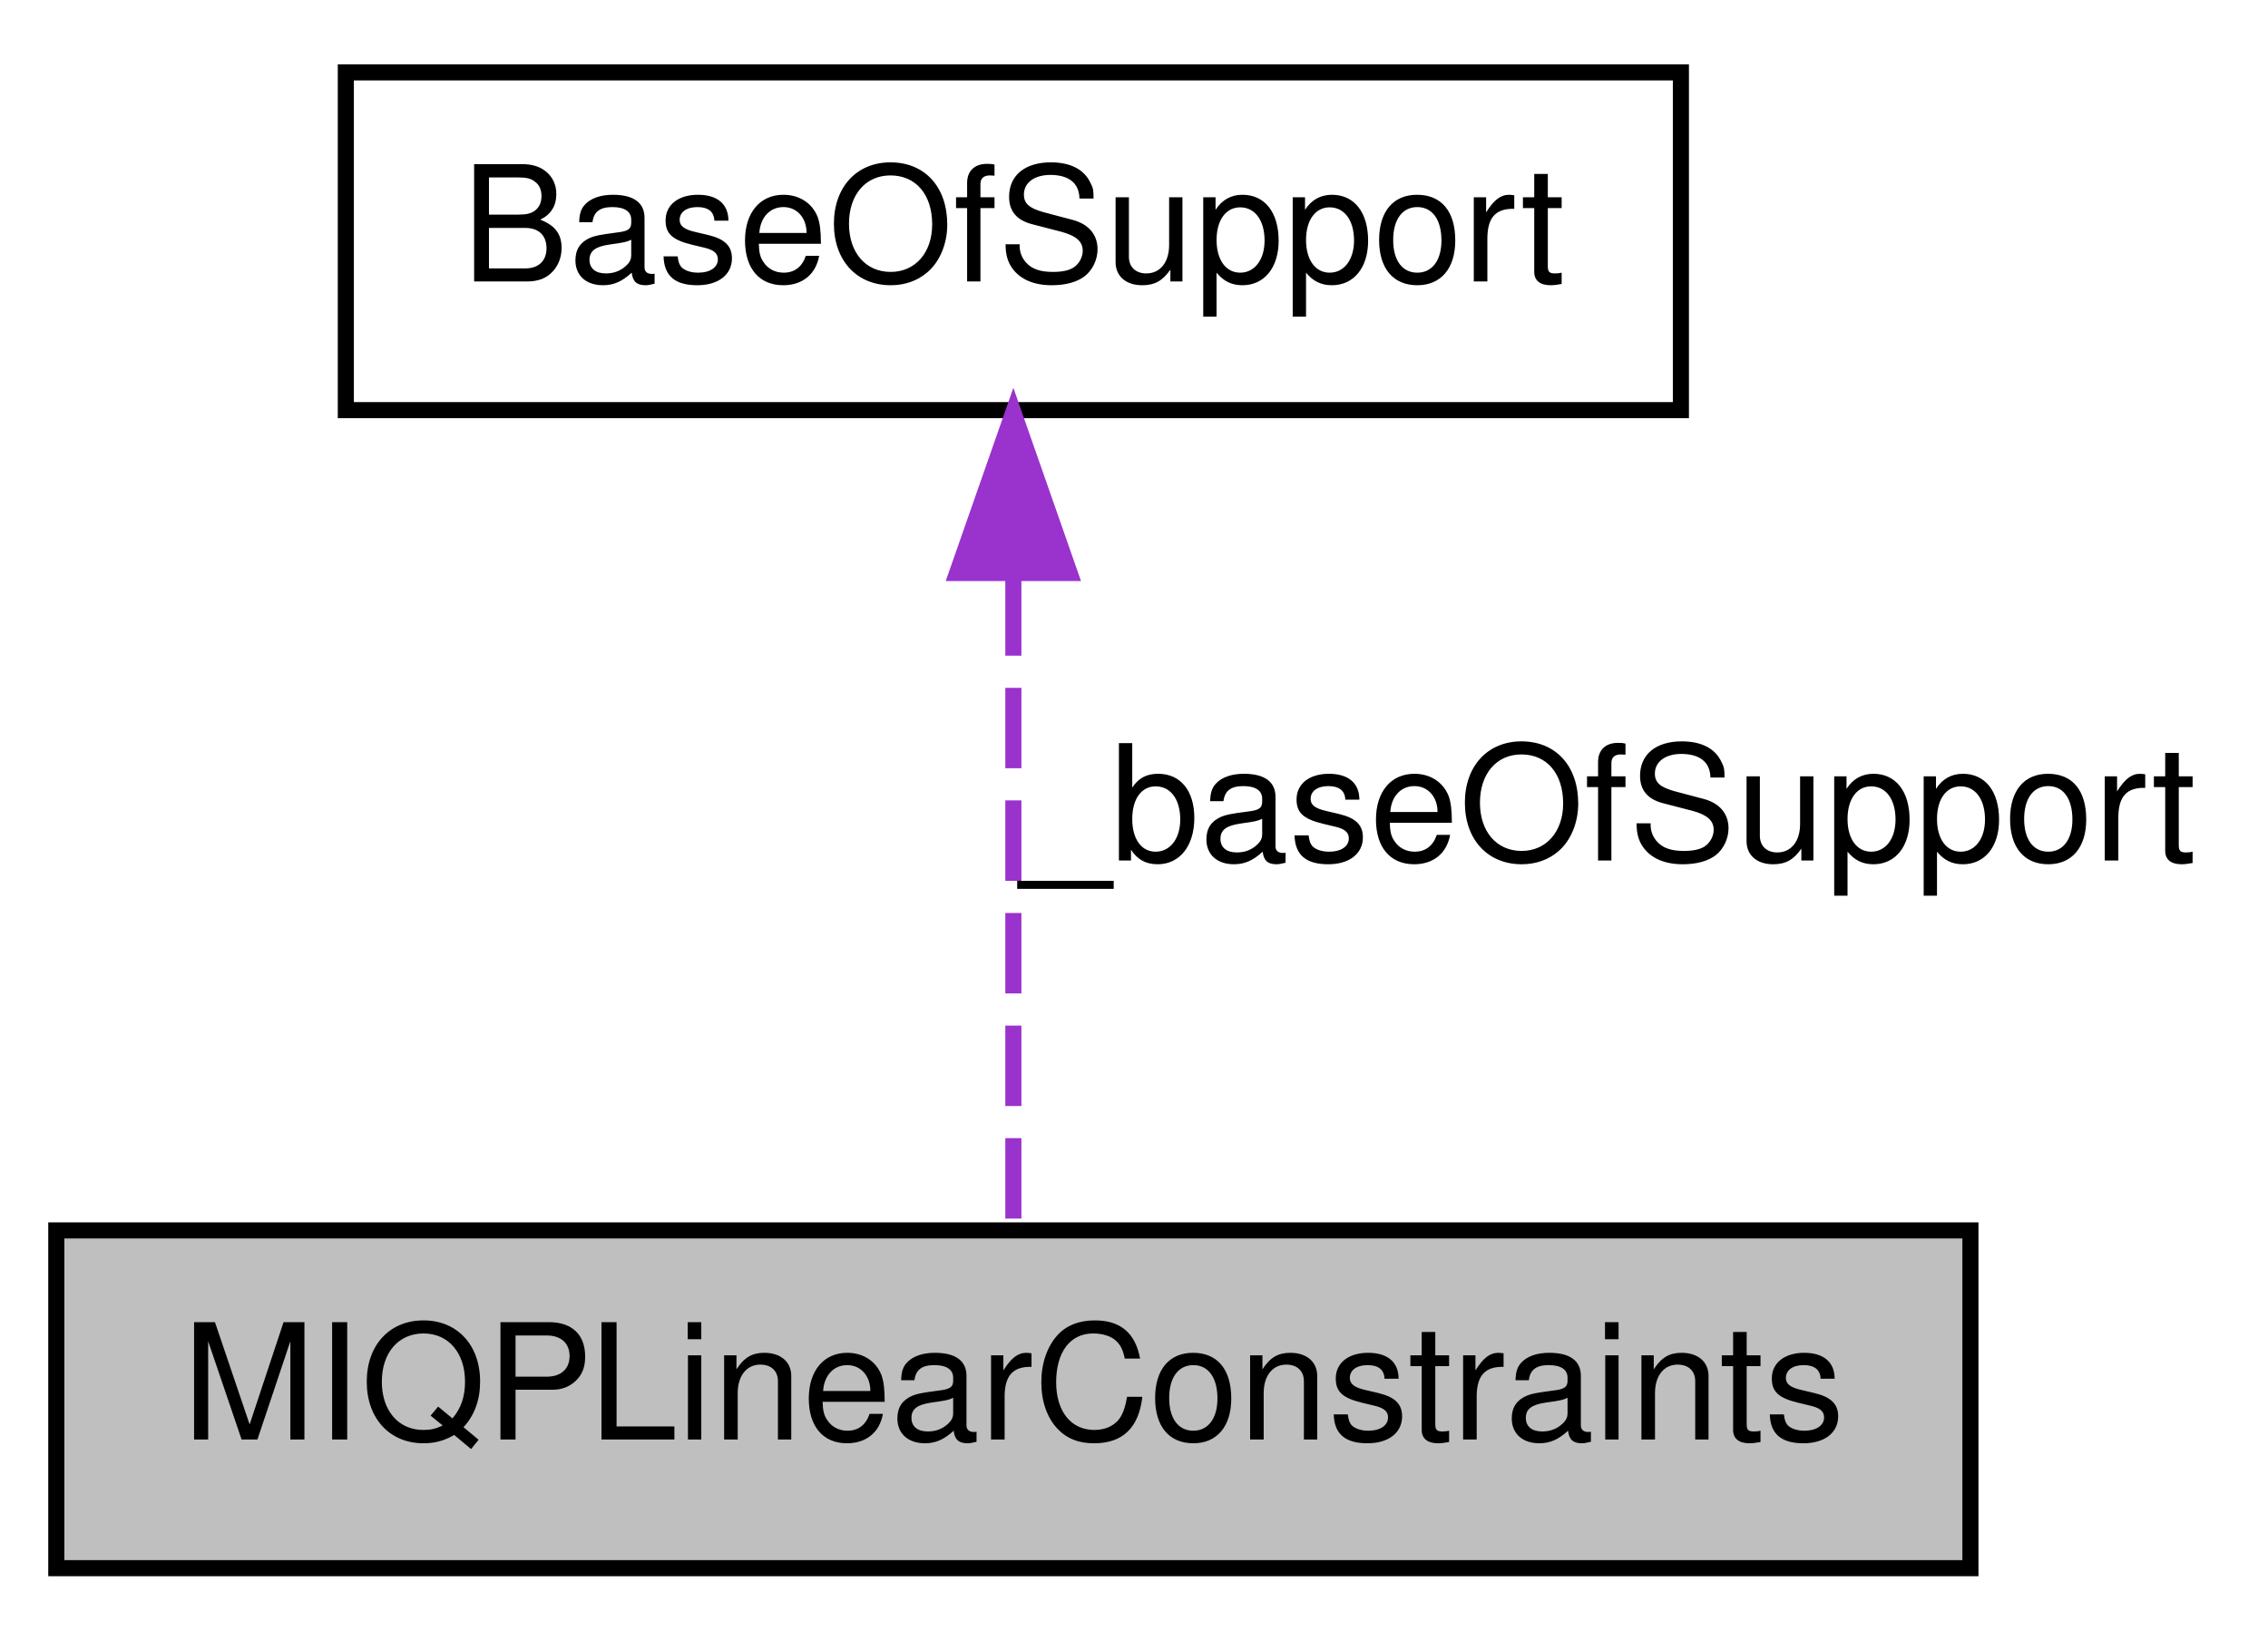
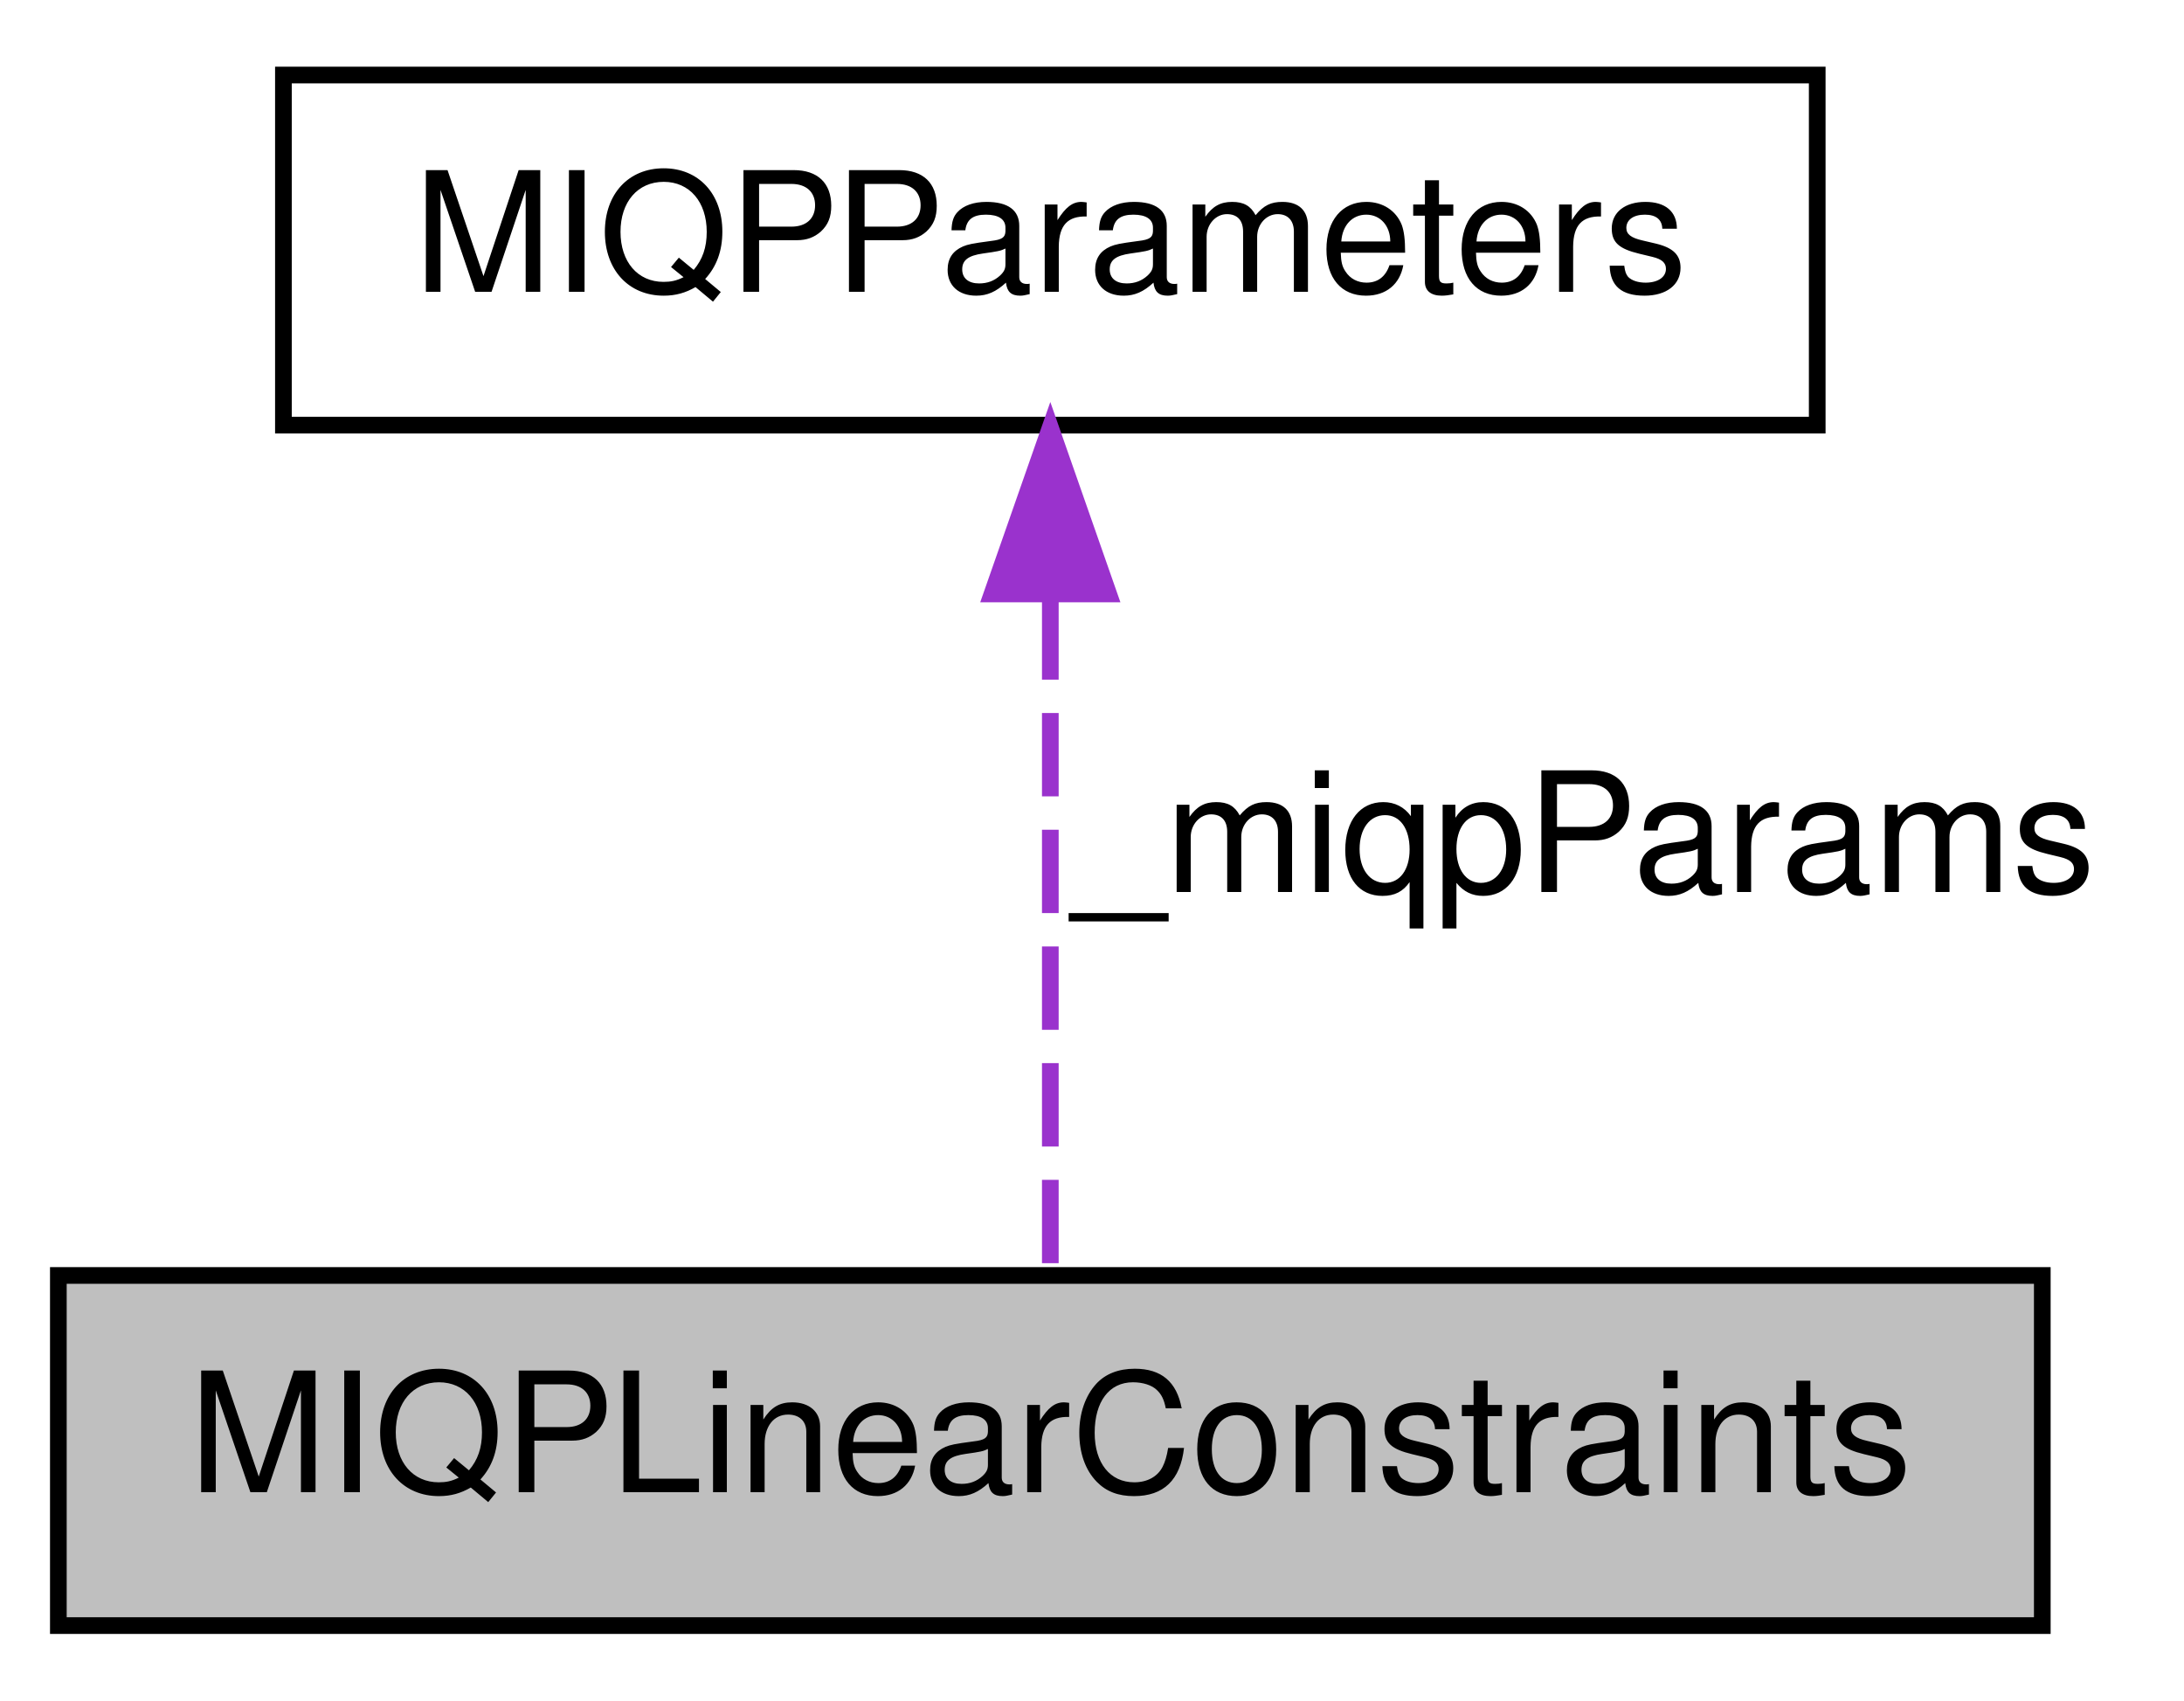
- <svg xmlns="http://www.w3.org/2000/svg" xmlns:xlink="http://www.w3.org/1999/xlink" width="141pt" height="102pt" viewBox="0.00 0.00 141.00 102.00">
+ <svg xmlns="http://www.w3.org/2000/svg" xmlns:xlink="http://www.w3.org/1999/xlink" width="131pt" height="102pt" viewBox="0.00 0.00 131.00 102.00">
  <g id="graph1" class="graph" transform="scale(1 1) rotate(0) translate(4 98)">
-     <polygon fill="white" stroke="white" points="-4,5 -4,-98 138,-98 138,5 -4,5" />
+     <polygon fill="white" stroke="white" points="-4,5 -4,-98 128,-98 128,5 -4,5" />
    <g id="node1" class="node">
      <polygon fill="#bfbfbf" stroke="black" points="-0.5,-0.5 -0.5,-21.5 118.5,-21.5 118.5,-0.5 -0.5,-0.5" />
      <text text-anchor="middle" x="59" y="-8.5" font-family="Helvetica,sans-Serif" font-size="10.00">MIQPLinearConstraints</text>
    </g>
    <g id="node2" class="node">
-       <a xlink:href="classBaseOfSupport.html" target="_top" xlink:title="Builds base of support and corresponding constraints based on the robot's feet location.">
-         <polygon fill="white" stroke="black" points="17.5,-72.5 17.5,-93.5 100.5,-93.5 100.5,-72.5 17.5,-72.5" />
-         <text text-anchor="middle" x="59" y="-80.5" font-family="Helvetica,sans-Serif" font-size="10.00">BaseOfSupport</text>
+       <a xlink:href="structMIQPParameters.html" target="_top" xlink:title="MIQPParameters">
+         <polygon fill="white" stroke="black" points="13,-72.5 13,-93.5 105,-93.5 105,-72.5 13,-72.5" />
+         <text text-anchor="middle" x="59" y="-80.5" font-family="Helvetica,sans-Serif" font-size="10.00">MIQPParameters</text>
      </a>
    </g>
    <g id="edge2" class="edge">
      <path fill="none" stroke="#9a32cd" stroke-dasharray="5,2" d="M59,-62.235C59,-48.969 59,-32.319 59,-21.667" />
      <polygon fill="#9a32cd" stroke="#9a32cd" points="55.5,-62.376 59,-72.376 62.5,-62.376 55.5,-62.376" />
-       <text text-anchor="middle" x="96" y="-44.5" font-family="Helvetica,sans-Serif" font-size="10.00"> _baseOfSupport</text>
+       <text text-anchor="middle" x="91" y="-44.5" font-family="Helvetica,sans-Serif" font-size="10.00"> _miqpParams</text>
    </g>
  </g>
</svg>
